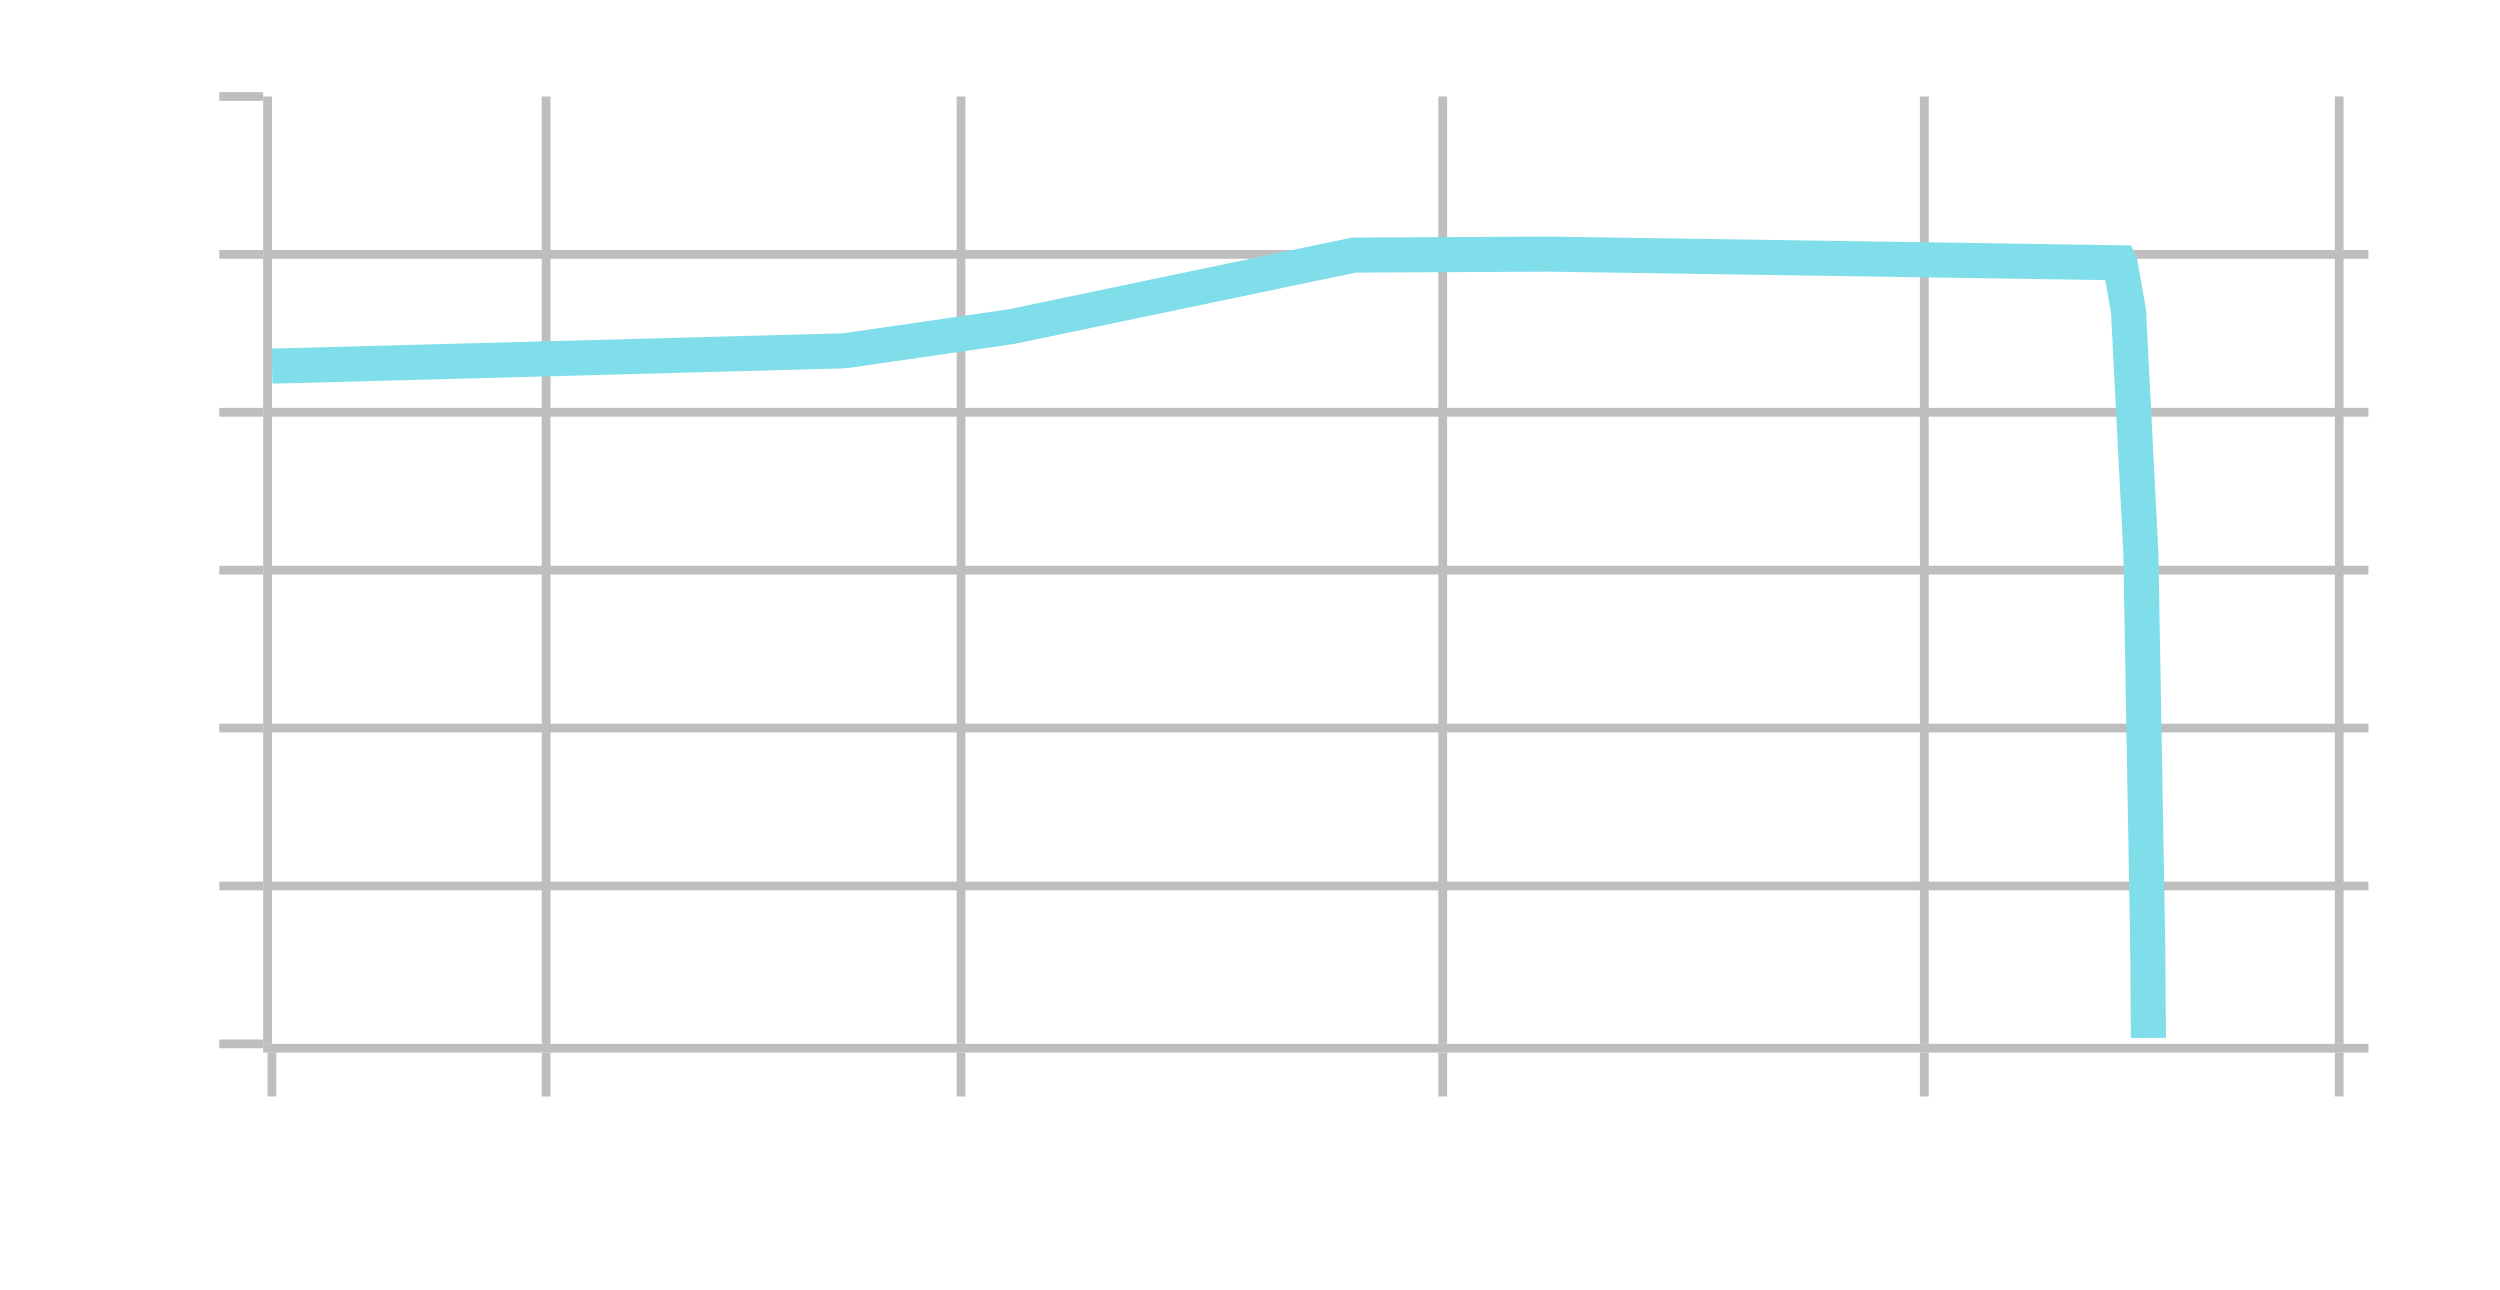
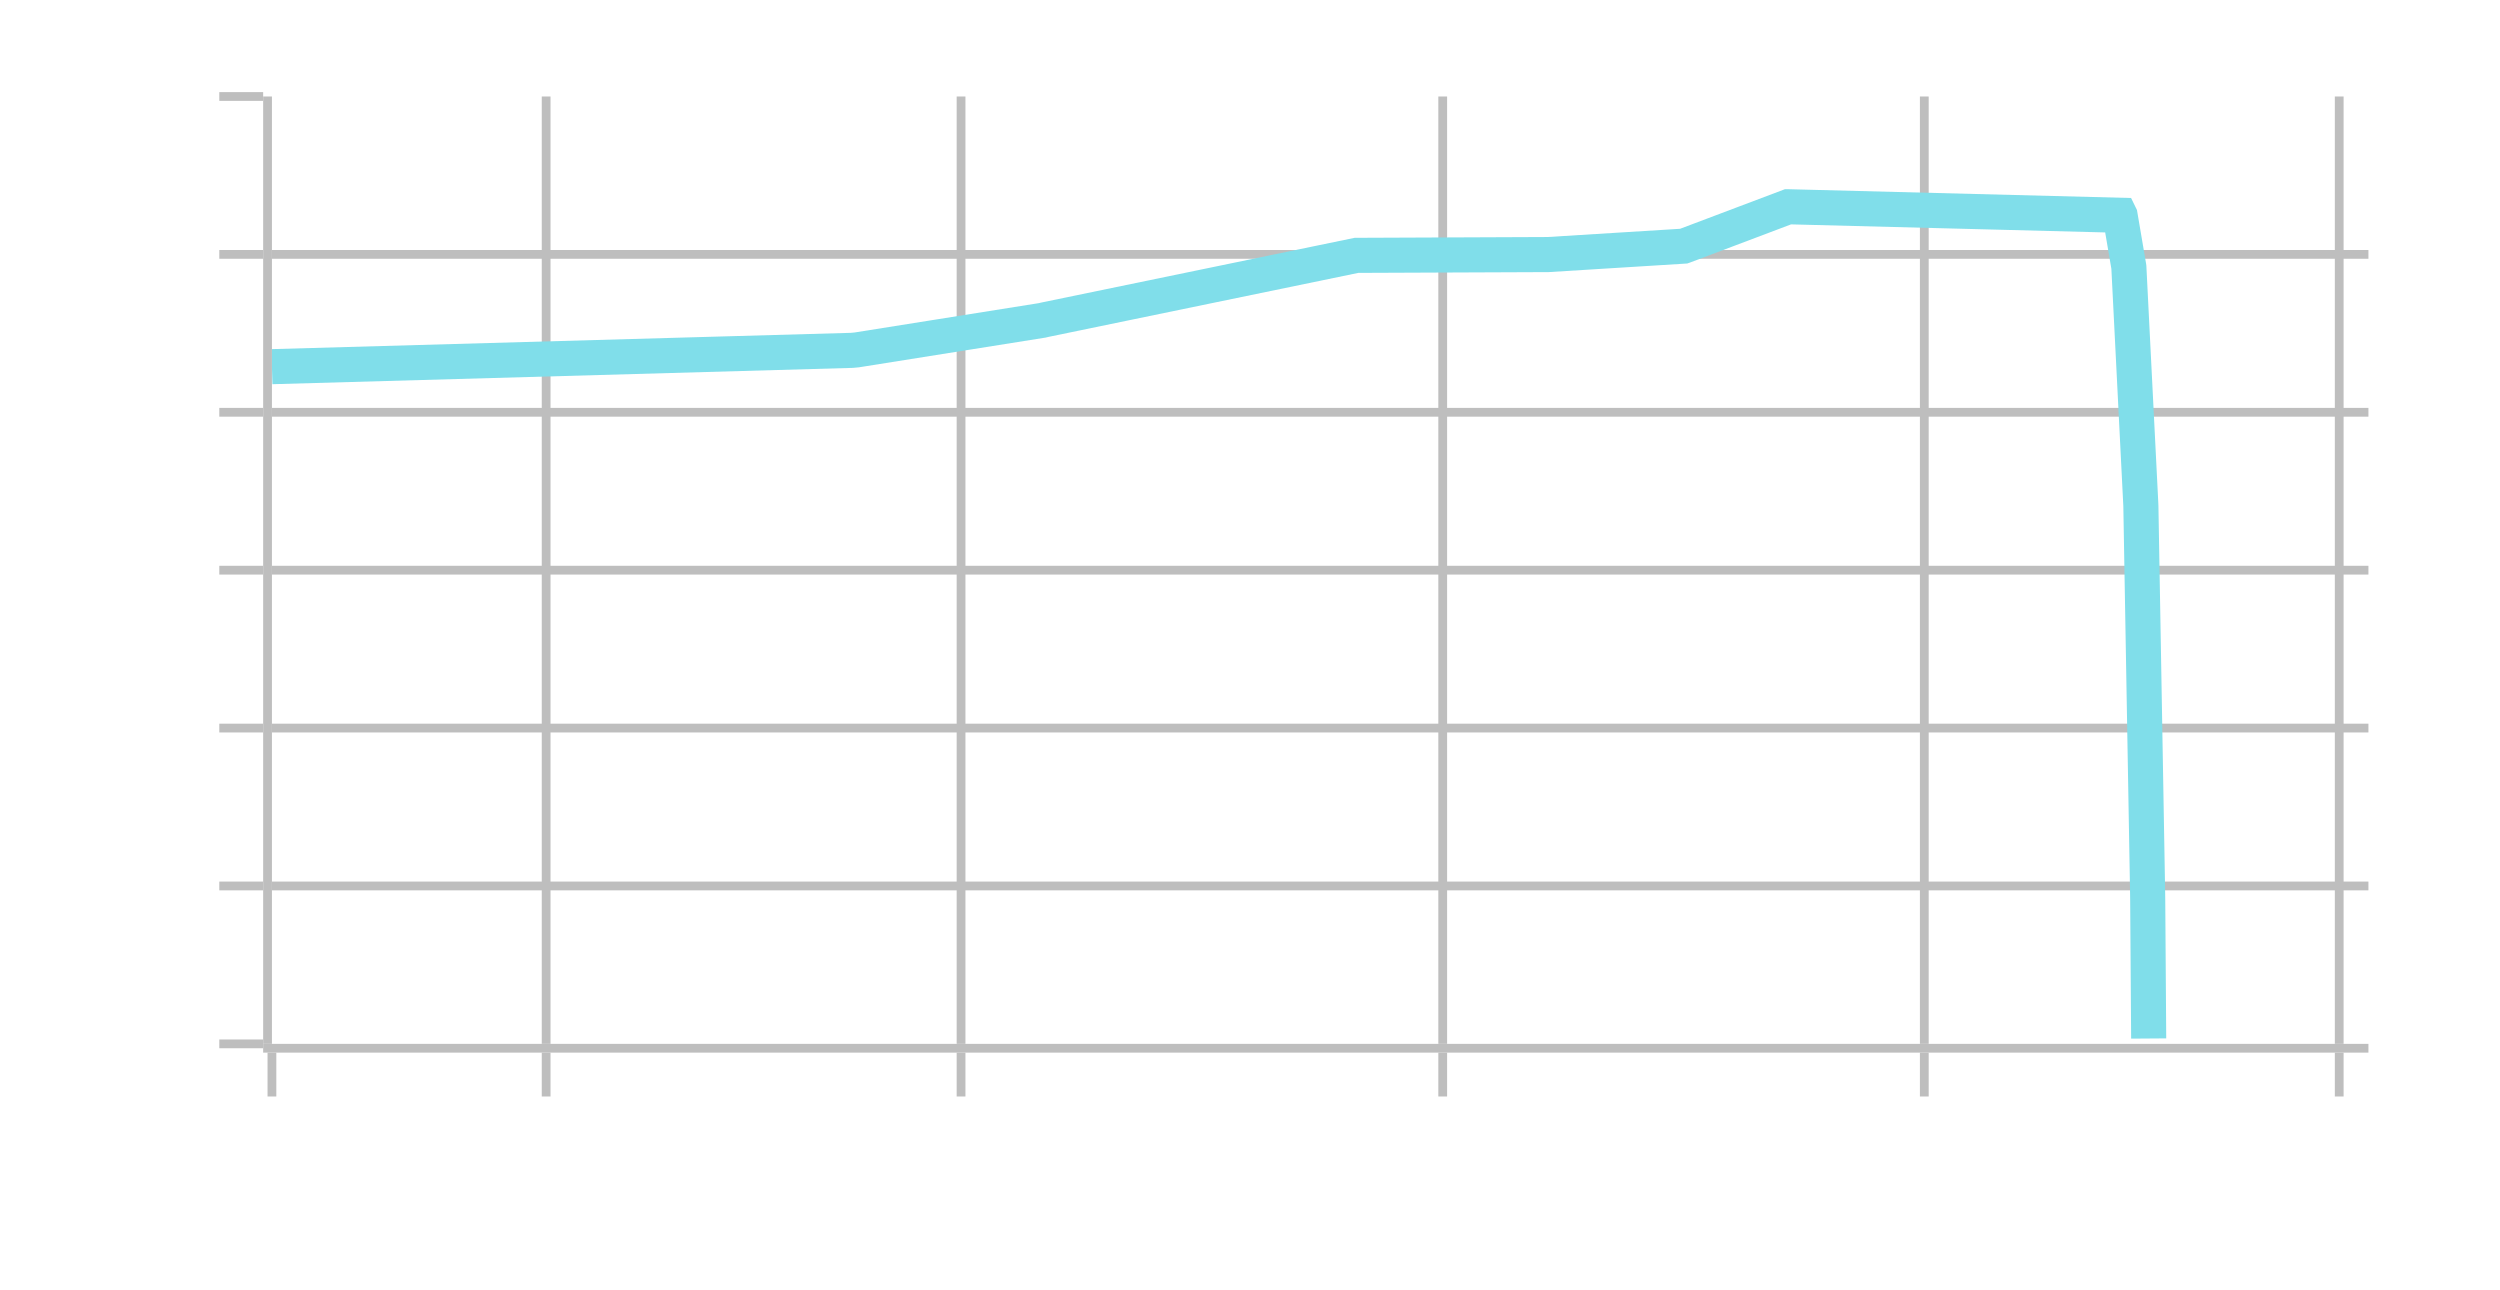
<svg xmlns="http://www.w3.org/2000/svg" class="main-svg" width="285" height="147" style="" viewBox="0 0 285 147">
  <rect x="0" y="0" width="285" height="147" style="fill: rgb(0, 0, 0); fill-opacity: 0;" />
-   <defs id="defs-febfac">
+   <defs id="defs-587714">
    <g class="clips">
-       <clipPath id="clipfebfacxyplot" class="plotclip">
+       <clipPath id="clip587714xyplot" class="plotclip">
        <rect width="239" height="108" />
      </clipPath>
-       <clipPath class="axesclip" id="clipfebfacx">
+       <clipPath class="axesclip" id="clip587714x">
        <rect x="31" y="0" width="239" height="147" />
      </clipPath>
-       <clipPath class="axesclip" id="clipfebfacy">
+       <clipPath class="axesclip" id="clip587714y">
        <rect x="0" y="11" width="285" height="108" />
      </clipPath>
-       <clipPath class="axesclip" id="clipfebfacxy">
+       <clipPath class="axesclip" id="clip587714xy">
        <rect x="31" y="11" width="239" height="108" />
      </clipPath>
    </g>
    <g class="gradients" />
    <g class="patterns" />
  </defs>
  <g class="bglayer">
    <rect class="bg" x="31" y="11" width="239" height="108" style="fill: rgb(0, 0, 0); fill-opacity: 0; stroke-width: 0;" />
  </g>
  <g class="layer-below">
    <g class="imagelayer" />
    <g class="shapelayer" />
  </g>
  <g class="cartesianlayer">
    <g class="subplot xy">
      <g class="layer-subplot">
        <g class="shapelayer" />
        <g class="imagelayer" />
      </g>
      <g class="gridlayer">
        <g class="x">
          <path class="xgrid crisp" transform="translate(62.26,0)" d="M0,11v108" style="stroke: rgb(190, 190, 190); stroke-opacity: 1; stroke-width: 1px;" />
          <path class="xgrid crisp" transform="translate(109.56,0)" d="M0,11v108" style="stroke: rgb(190, 190, 190); stroke-opacity: 1; stroke-width: 1px;" />
          <path class="xgrid crisp" transform="translate(164.47,0)" d="M0,11v108" style="stroke: rgb(190, 190, 190); stroke-opacity: 1; stroke-width: 1px;" />
          <path class="xgrid crisp" transform="translate(219.37,0)" d="M0,11v108" style="stroke: rgb(190, 190, 190); stroke-opacity: 1; stroke-width: 1px;" />
          <path class="xgrid crisp" transform="translate(266.67,0)" d="M0,11v108" style="stroke: rgb(190, 190, 190); stroke-opacity: 1; stroke-width: 1px;" />
        </g>
        <g class="y">
          <path class="ygrid crisp" transform="translate(0,29)" d="M31,0h239" style="stroke: rgb(190, 190, 190); stroke-opacity: 1; stroke-width: 1px;" />
          <path class="ygrid crisp" transform="translate(0,47)" d="M31,0h239" style="stroke: rgb(190, 190, 190); stroke-opacity: 1; stroke-width: 1px;" />
          <path class="ygrid crisp" transform="translate(0,65)" d="M31,0h239" style="stroke: rgb(190, 190, 190); stroke-opacity: 1; stroke-width: 1px;" />
          <path class="ygrid crisp" transform="translate(0,83)" d="M31,0h239" style="stroke: rgb(190, 190, 190); stroke-opacity: 1; stroke-width: 1px;" />
          <path class="ygrid crisp" transform="translate(0,101)" d="M31,0h239" style="stroke: rgb(190, 190, 190); stroke-opacity: 1; stroke-width: 1px;" />
        </g>
      </g>
      <g class="zerolinelayer" />
      <path class="xlines-below" />
      <path class="ylines-below" />
      <g class="overlines-below" />
      <g class="xaxislayer-below" />
      <g class="yaxislayer-below" />
      <g class="overaxes-below" />
-       <g class="plot" transform="translate(31,11)" clip-path="url(#clipfebfacxyplot)">
+       <g class="plot" transform="translate(31,11)" clip-path="url(#clip587714xyplot)">
        <g class="scatterlayer mlayer">
-           <g class="trace scatter traceb898ad" style="stroke-miterlimit: 2; opacity: 1;">
+           <g class="trace scatter trace38a89f" style="stroke-miterlimit: 2; opacity: 1;">
            <g class="fills" />
            <g class="errorbars" />
            <g class="lines">
-               <path class="js-line" d="M0,30.74L65.02,29L65.58,28.95L84.19,26.25L84.51,26.19L123.34,18.08L123.44,18.08L145.54,17.97L145.59,17.97L210.68,18.96L210.69,18.98L211.64,24.42L211.65,24.49L213.05,51.88L213.06,52.13L213.83,96.18L213.84,96.97L213.92,107.33" style="vector-effect: non-scaling-stroke; fill: none; stroke: rgb(128, 222, 234); stroke-opacity: 1; stroke-width: 4px; opacity: 1;" />
+               <path class="js-line" d="M0,30.8L66.12,28.94L66.66,28.89L87.82,25.52L88.11,25.45L123.64,18.11L123.74,18.11L145.43,18.02L145.48,18.02L160.95,17.06L160.98,17.05L172.84,12.57L172.86,12.57L210.68,13.54L210.69,13.56L211.68,19.38L211.69,19.46L213.05,46.46L213.06,46.71L213.83,90.93L213.84,91.72L213.95,107.39" style="vector-effect: non-scaling-stroke; fill: none; stroke: rgb(128, 222, 234); stroke-opacity: 1; stroke-width: 4px; opacity: 1;" />
            </g>
            <g class="points" />
            <g class="text" />
          </g>
        </g>
      </g>
      <g class="overplot" />
      <path class="xlines-above crisp" d="M30,119.5H270" style="fill: none; stroke-width: 1px; stroke: rgb(190, 190, 190); stroke-opacity: 1;" />
      <path class="ylines-above crisp" d="M30.5,11V119" style="fill: none; stroke-width: 1px; stroke: rgb(190, 190, 190); stroke-opacity: 1;" />
      <g class="overlines-above" />
      <g class="xaxislayer-above">
        <path class="xtick ticks crisp" d="M0,120v5" transform="translate(31,0)" style="stroke: rgb(190, 190, 190); stroke-opacity: 1; stroke-width: 1px;" />
        <path class="xtick ticks crisp" d="M0,120v5" transform="translate(62.26,0)" style="stroke: rgb(190, 190, 190); stroke-opacity: 1; stroke-width: 1px;" />
        <path class="xtick ticks crisp" d="M0,120v5" transform="translate(109.56,0)" style="stroke: rgb(190, 190, 190); stroke-opacity: 1; stroke-width: 1px;" />
        <path class="xtick ticks crisp" d="M0,120v5" transform="translate(164.47,0)" style="stroke: rgb(190, 190, 190); stroke-opacity: 1; stroke-width: 1px;" />
        <path class="xtick ticks crisp" d="M0,120v5" transform="translate(219.37,0)" style="stroke: rgb(190, 190, 190); stroke-opacity: 1; stroke-width: 1px;" />
        <path class="xtick ticks crisp" d="M0,120v5" transform="translate(266.67,0)" style="stroke: rgb(190, 190, 190); stroke-opacity: 1; stroke-width: 1px;" />
        <g class="xtick">
          <text text-anchor="middle" x="0" y="143" transform="translate(31,0)" style="font-family: 'Open Sans', verdana, arial, sans-serif; font-size: 15px; fill: rgb(255, 255, 255); fill-opacity: 1; white-space: pre; opacity: 1;">20</text>
        </g>
        <g class="xtick">
          <text text-anchor="middle" x="0" y="143" style="font-family: 'Open Sans', verdana, arial, sans-serif; font-size: 15px; fill: rgb(255, 255, 255); fill-opacity: 1; white-space: pre; opacity: 1;" transform="translate(62.26,0)">50</text>
        </g>
        <g class="xtick">
          <text text-anchor="middle" x="0" y="143" style="font-family: 'Open Sans', verdana, arial, sans-serif; font-size: 15px; fill: rgb(255, 255, 255); fill-opacity: 1; white-space: pre; opacity: 1;" transform="translate(109.56,0)">200</text>
        </g>
        <g class="xtick">
          <text text-anchor="middle" x="0" y="143" style="font-family: 'Open Sans', verdana, arial, sans-serif; font-size: 15px; fill: rgb(255, 255, 255); fill-opacity: 1; white-space: pre; opacity: 1;" transform="translate(164.47,0)">1k</text>
        </g>
        <g class="xtick">
          <text text-anchor="middle" x="0" y="143" style="font-family: 'Open Sans', verdana, arial, sans-serif; font-size: 15px; fill: rgb(255, 255, 255); fill-opacity: 1; white-space: pre; opacity: 1;" transform="translate(219.37,0)">5k</text>
        </g>
        <g class="xtick">
          <text text-anchor="middle" x="0" y="143" style="font-family: 'Open Sans', verdana, arial, sans-serif; font-size: 15px; fill: rgb(255, 255, 255); fill-opacity: 1; white-space: pre; opacity: 1;" transform="translate(266.67,0)">20k</text>
        </g>
      </g>
      <g class="yaxislayer-above">
        <path class="ytick ticks crisp" d="M30,0h-5" transform="translate(0,11)" style="stroke: rgb(190, 190, 190); stroke-opacity: 1; stroke-width: 1px;" />
        <path class="ytick ticks crisp" d="M30,0h-5" transform="translate(0,29)" style="stroke: rgb(190, 190, 190); stroke-opacity: 1; stroke-width: 1px;" />
        <path class="ytick ticks crisp" d="M30,0h-5" transform="translate(0,47)" style="stroke: rgb(190, 190, 190); stroke-opacity: 1; stroke-width: 1px;" />
        <path class="ytick ticks crisp" d="M30,0h-5" transform="translate(0,65)" style="stroke: rgb(190, 190, 190); stroke-opacity: 1; stroke-width: 1px;" />
        <path class="ytick ticks crisp" d="M30,0h-5" transform="translate(0,83)" style="stroke: rgb(190, 190, 190); stroke-opacity: 1; stroke-width: 1px;" />
        <path class="ytick ticks crisp" d="M30,0h-5" transform="translate(0,101)" style="stroke: rgb(190, 190, 190); stroke-opacity: 1; stroke-width: 1px;" />
        <path class="ytick ticks crisp" d="M30,0h-5" transform="translate(0,119)" style="stroke: rgb(190, 190, 190); stroke-opacity: 1; stroke-width: 1px;" />
        <g class="ytick">
          <text text-anchor="end" x="22" y="5.25" transform="translate(0,11)" style="font-family: 'Open Sans', verdana, arial, sans-serif; font-size: 15px; fill: rgb(255, 255, 255); fill-opacity: 1; white-space: pre; opacity: 1;">10</text>
        </g>
        <g class="ytick">
          <text text-anchor="end" x="22" y="5.25" style="font-family: 'Open Sans', verdana, arial, sans-serif; font-size: 15px; fill: rgb(255, 255, 255); fill-opacity: 1; white-space: pre; opacity: 1;" transform="translate(0,29)">0</text>
        </g>
        <g class="ytick">
          <text text-anchor="end" x="22" y="5.25" style="font-family: 'Open Sans', verdana, arial, sans-serif; font-size: 15px; fill: rgb(255, 255, 255); fill-opacity: 1; white-space: pre; opacity: 1;" transform="translate(0,47)">-10</text>
        </g>
        <g class="ytick">
          <text text-anchor="end" x="22" y="5.25" style="font-family: 'Open Sans', verdana, arial, sans-serif; font-size: 15px; fill: rgb(255, 255, 255); fill-opacity: 1; white-space: pre; opacity: 1;" transform="translate(0,65)">-20</text>
        </g>
        <g class="ytick">
          <text text-anchor="end" x="22" y="5.25" style="font-family: 'Open Sans', verdana, arial, sans-serif; font-size: 15px; fill: rgb(255, 255, 255); fill-opacity: 1; white-space: pre; opacity: 1;" transform="translate(0,83)">-30</text>
        </g>
        <g class="ytick">
          <text text-anchor="end" x="22" y="5.25" style="font-family: 'Open Sans', verdana, arial, sans-serif; font-size: 15px; fill: rgb(255, 255, 255); fill-opacity: 1; white-space: pre; opacity: 1;" transform="translate(0,101)">-40</text>
        </g>
        <g class="ytick">
          <text text-anchor="end" x="22" y="5.25" style="font-family: 'Open Sans', verdana, arial, sans-serif; font-size: 15px; fill: rgb(255, 255, 255); fill-opacity: 1; white-space: pre; opacity: 1;" transform="translate(0,119)">-50</text>
        </g>
      </g>
      <g class="overaxes-above" />
    </g>
  </g>
  <g class="polarlayer" />
  <g class="smithlayer" />
  <g class="ternarylayer" />
  <g class="geolayer" />
  <g class="funnelarealayer" />
  <g class="pielayer" />
  <g class="iciclelayer" />
  <g class="treemaplayer" />
  <g class="sunburstlayer" />
  <g class="glimages" />
-   <defs id="topdefs-febfac">
+   <defs id="topdefs-587714">
    <g class="clips" />
  </defs>
  <g class="layer-above">
    <g class="imagelayer" />
    <g class="shapelayer" />
  </g>
  <g class="infolayer">
    <g class="g-gtitle" />
    <g class="g-xtitle" />
    <g class="g-ytitle" />
  </g>
</svg>
